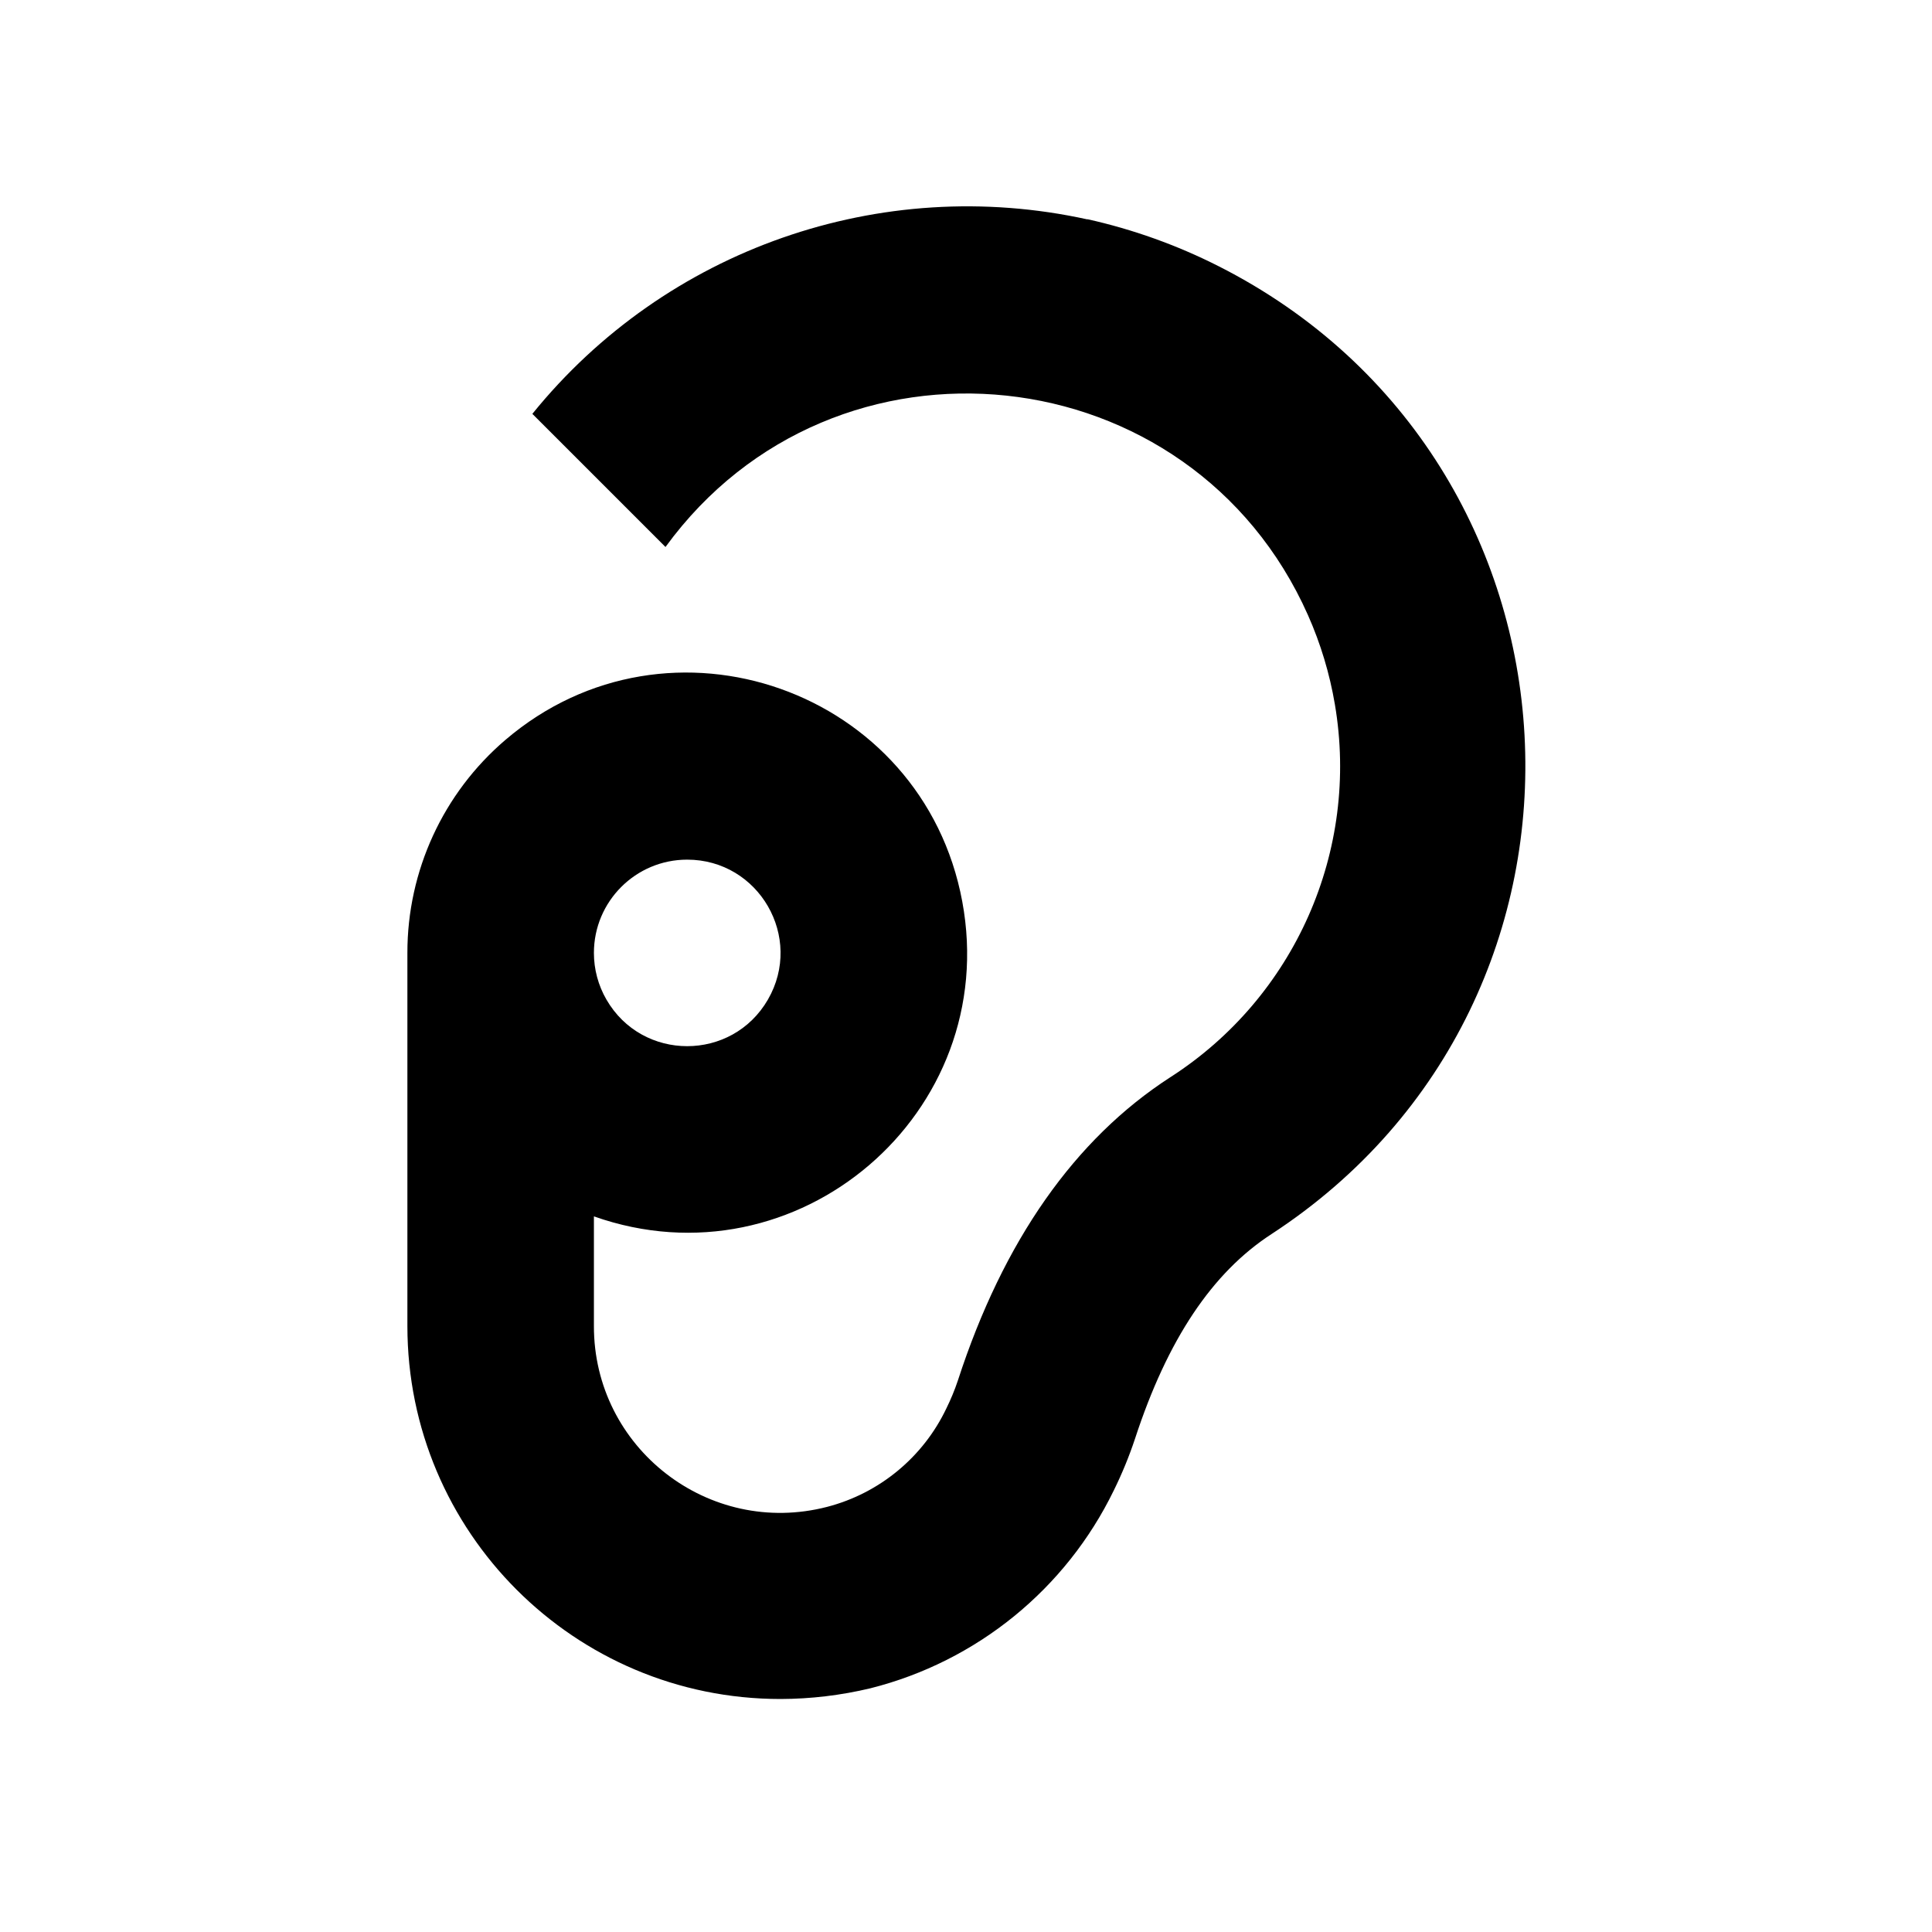
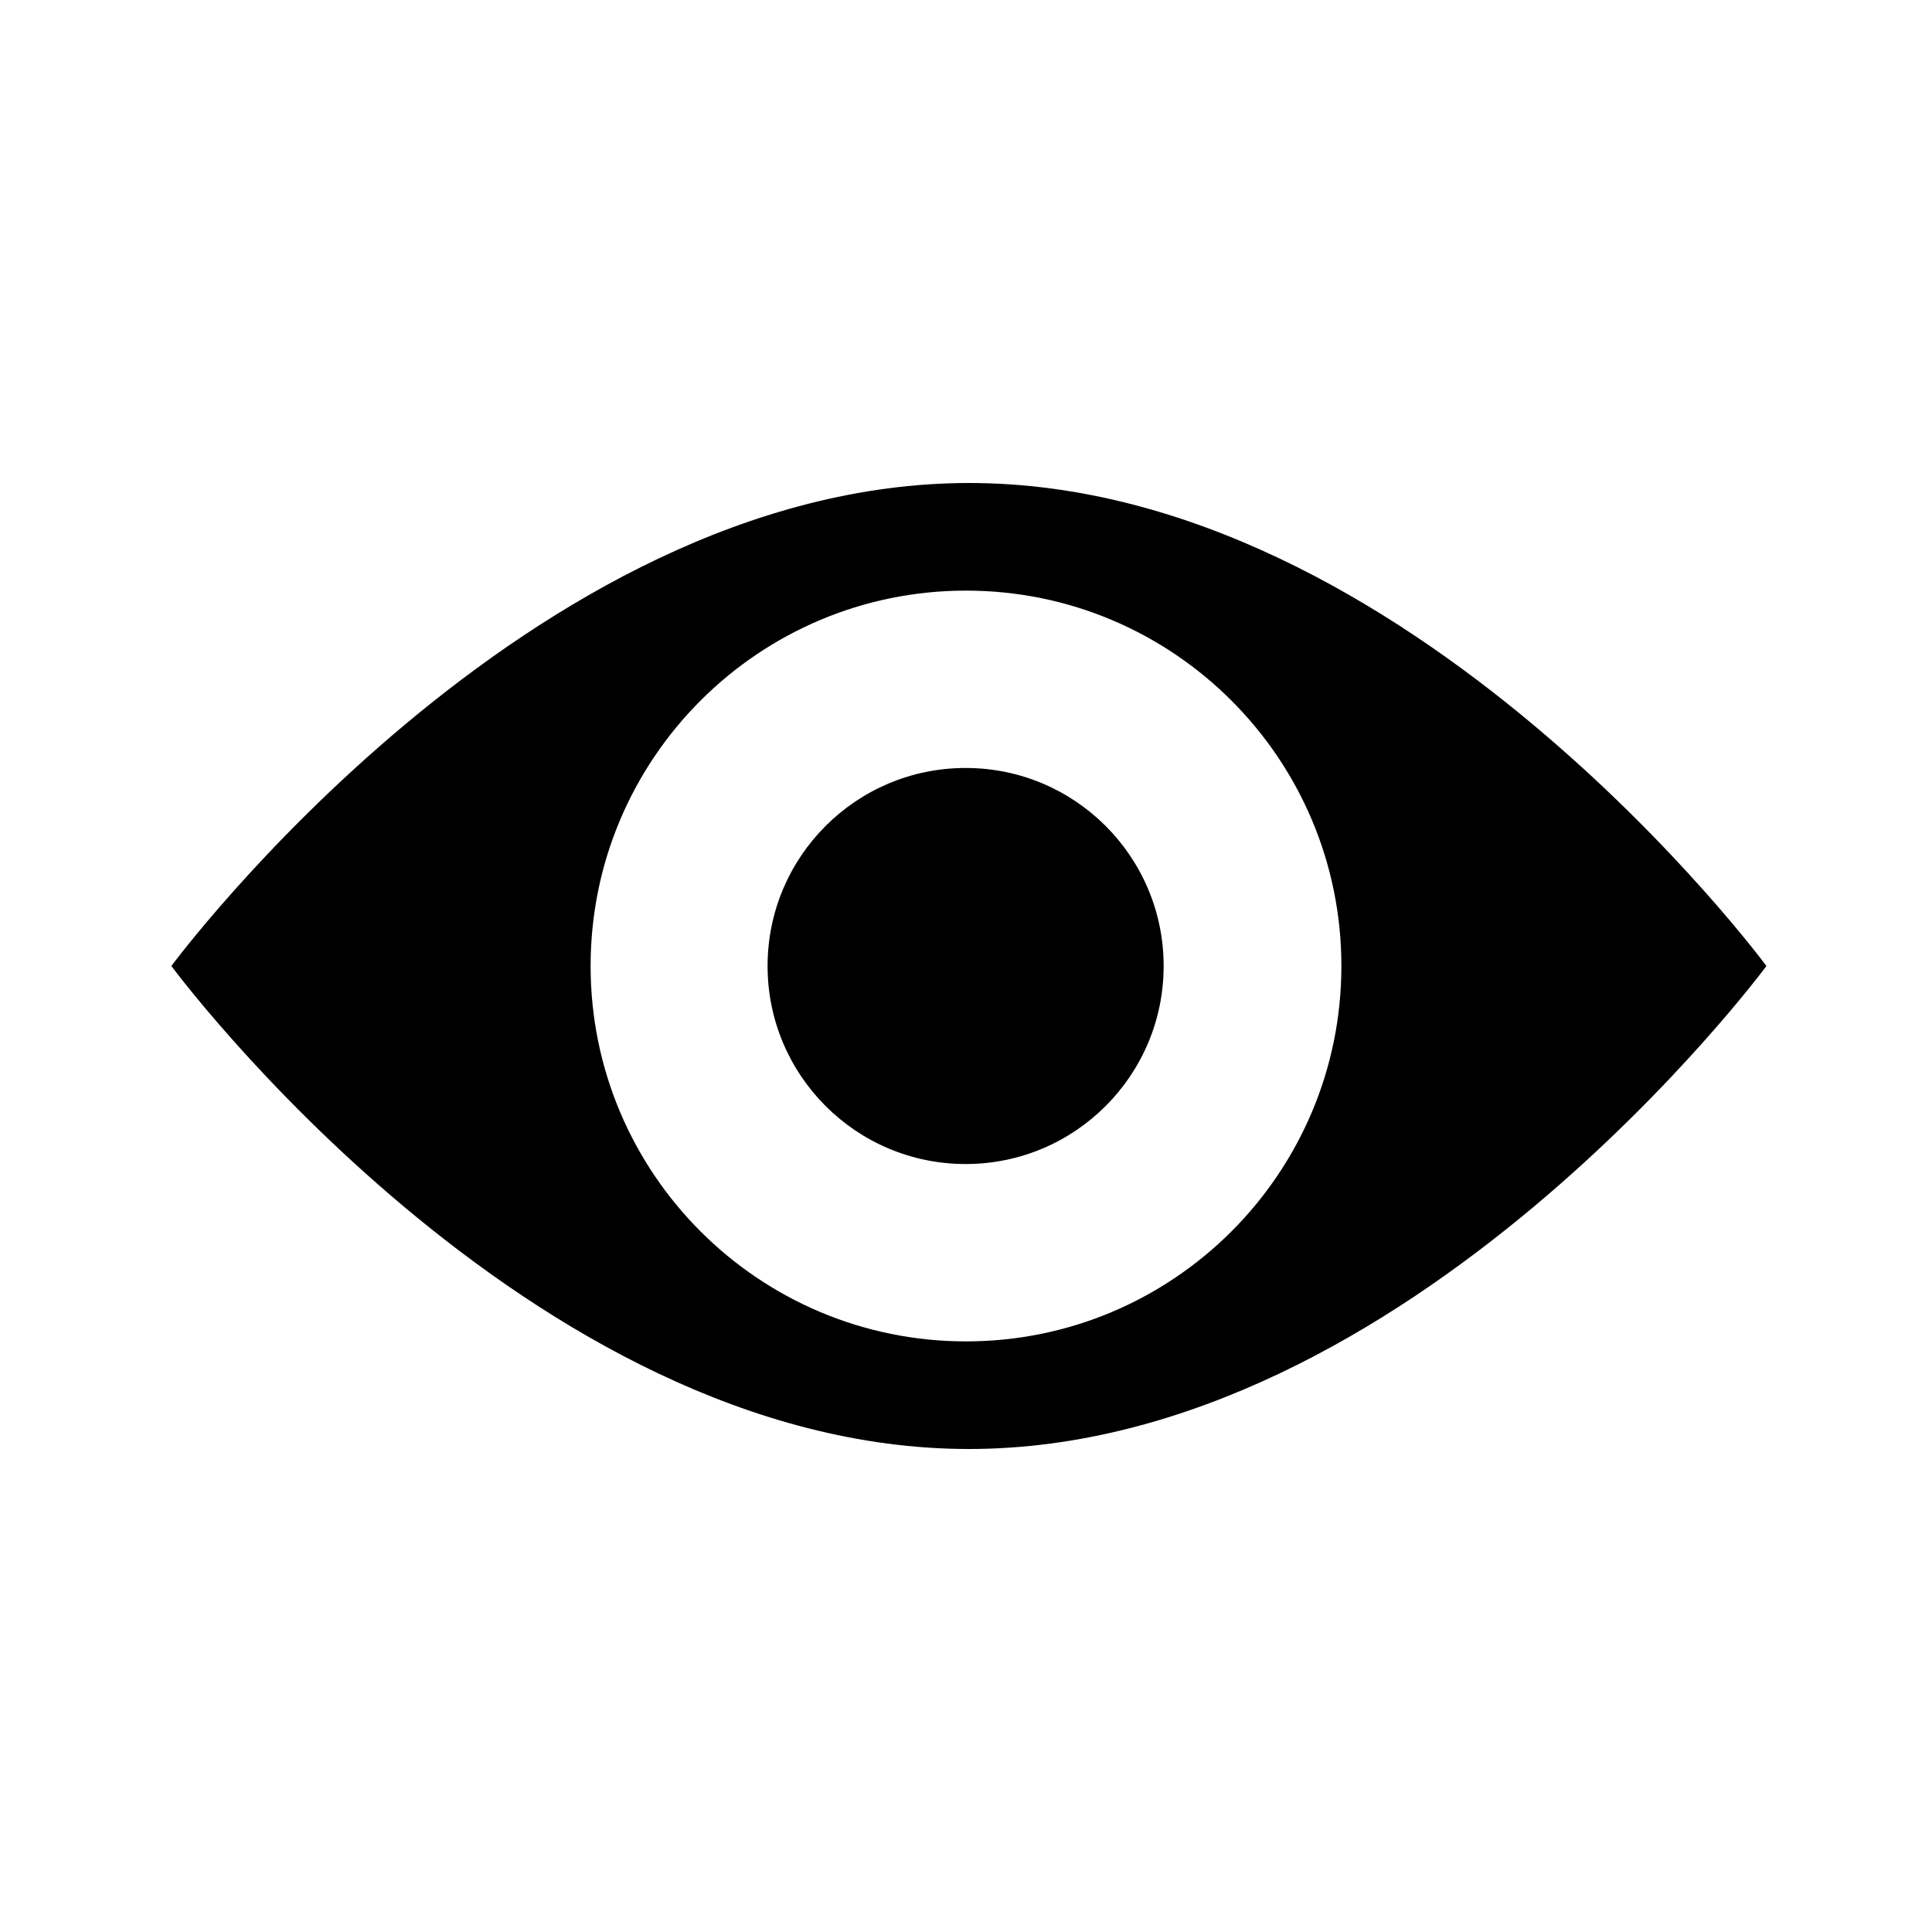
- <svg xmlns="http://www.w3.org/2000/svg" viewBox="0 0 500 500">
-   <rect x="211.063" y="123.528" width="305.838" height="305.838" style="" fill="none" />
-   <path d="M 281.445 56.783 C 227.886 45.005 172.27 64.483 137.774 107.107 L 172.228 141.56 C 215.977 81.48 308.357 91.292 338.514 159.222 C 341.783 166.591 344.119 174.338 345.465 182.29 C 351.898 220.118 335.098 258.125 302.804 278.835 C 278.186 294.765 259.662 321.073 247.895 357.277 C 247.075 359.731 246.084 362.133 244.938 364.456 C 238.923 377.114 227.608 386.462 214.045 389.98 C 183.452 397.877 153.644 374.749 153.704 343.154 L 153.704 314.797 C 206.254 333.376 259.216 288.103 249.03 233.297 C 238.844 178.495 173.153 155.27 130.789 191.493 C 114.67 205.268 105.409 225.413 105.433 246.612 L 105.433 343.154 C 105.433 396.479 148.654 439.7 201.978 439.7 C 209.822 439.681 217.635 438.751 225.266 436.925 C 252.801 429.992 275.858 411.237 288.261 385.694 C 290.393 381.364 292.232 376.886 293.754 372.3 C 302.142 346.655 313.725 329.337 329.054 319.383 C 422.427 258.482 414.861 119.337 315.434 68.924 C 304.638 63.45 293.199 59.348 281.384 56.722 L 281.445 56.783 Z M 177.841 222.475 C 196.42 222.475 208.027 242.589 198.743 258.679 C 189.451 274.772 166.226 274.772 156.939 258.679 C 154.816 255.011 153.704 250.848 153.704 246.612 C 153.704 233.283 164.513 222.475 177.841 222.475 Z" style="" />
+ <svg xmlns="http://www.w3.org/2000/svg" width="1200pt" height="1200pt" version="1.1" viewBox="0 0 1200 1200">
+   <g>
+     <path d="m601.92 300c-273.6 0-495.48 300-495.48 300s221.76 300 495.36 300c273.6 0 495.36-300 495.36-300s-221.64-300-495.24-300zm-1.922 533.16c-128.76 0-233.16-104.4-233.16-233.16s104.4-233.16 233.16-233.16 233.16 104.4 233.16 233.16-104.4 233.16-233.16 233.16z" />
+     <path d="m722.76 600c0 67.93-55.07 123-123 123-67.934 0-123-55.07-123-123s55.066-123 123-123c67.93 0 123 55.07 123 123" />
+   </g>
</svg>
